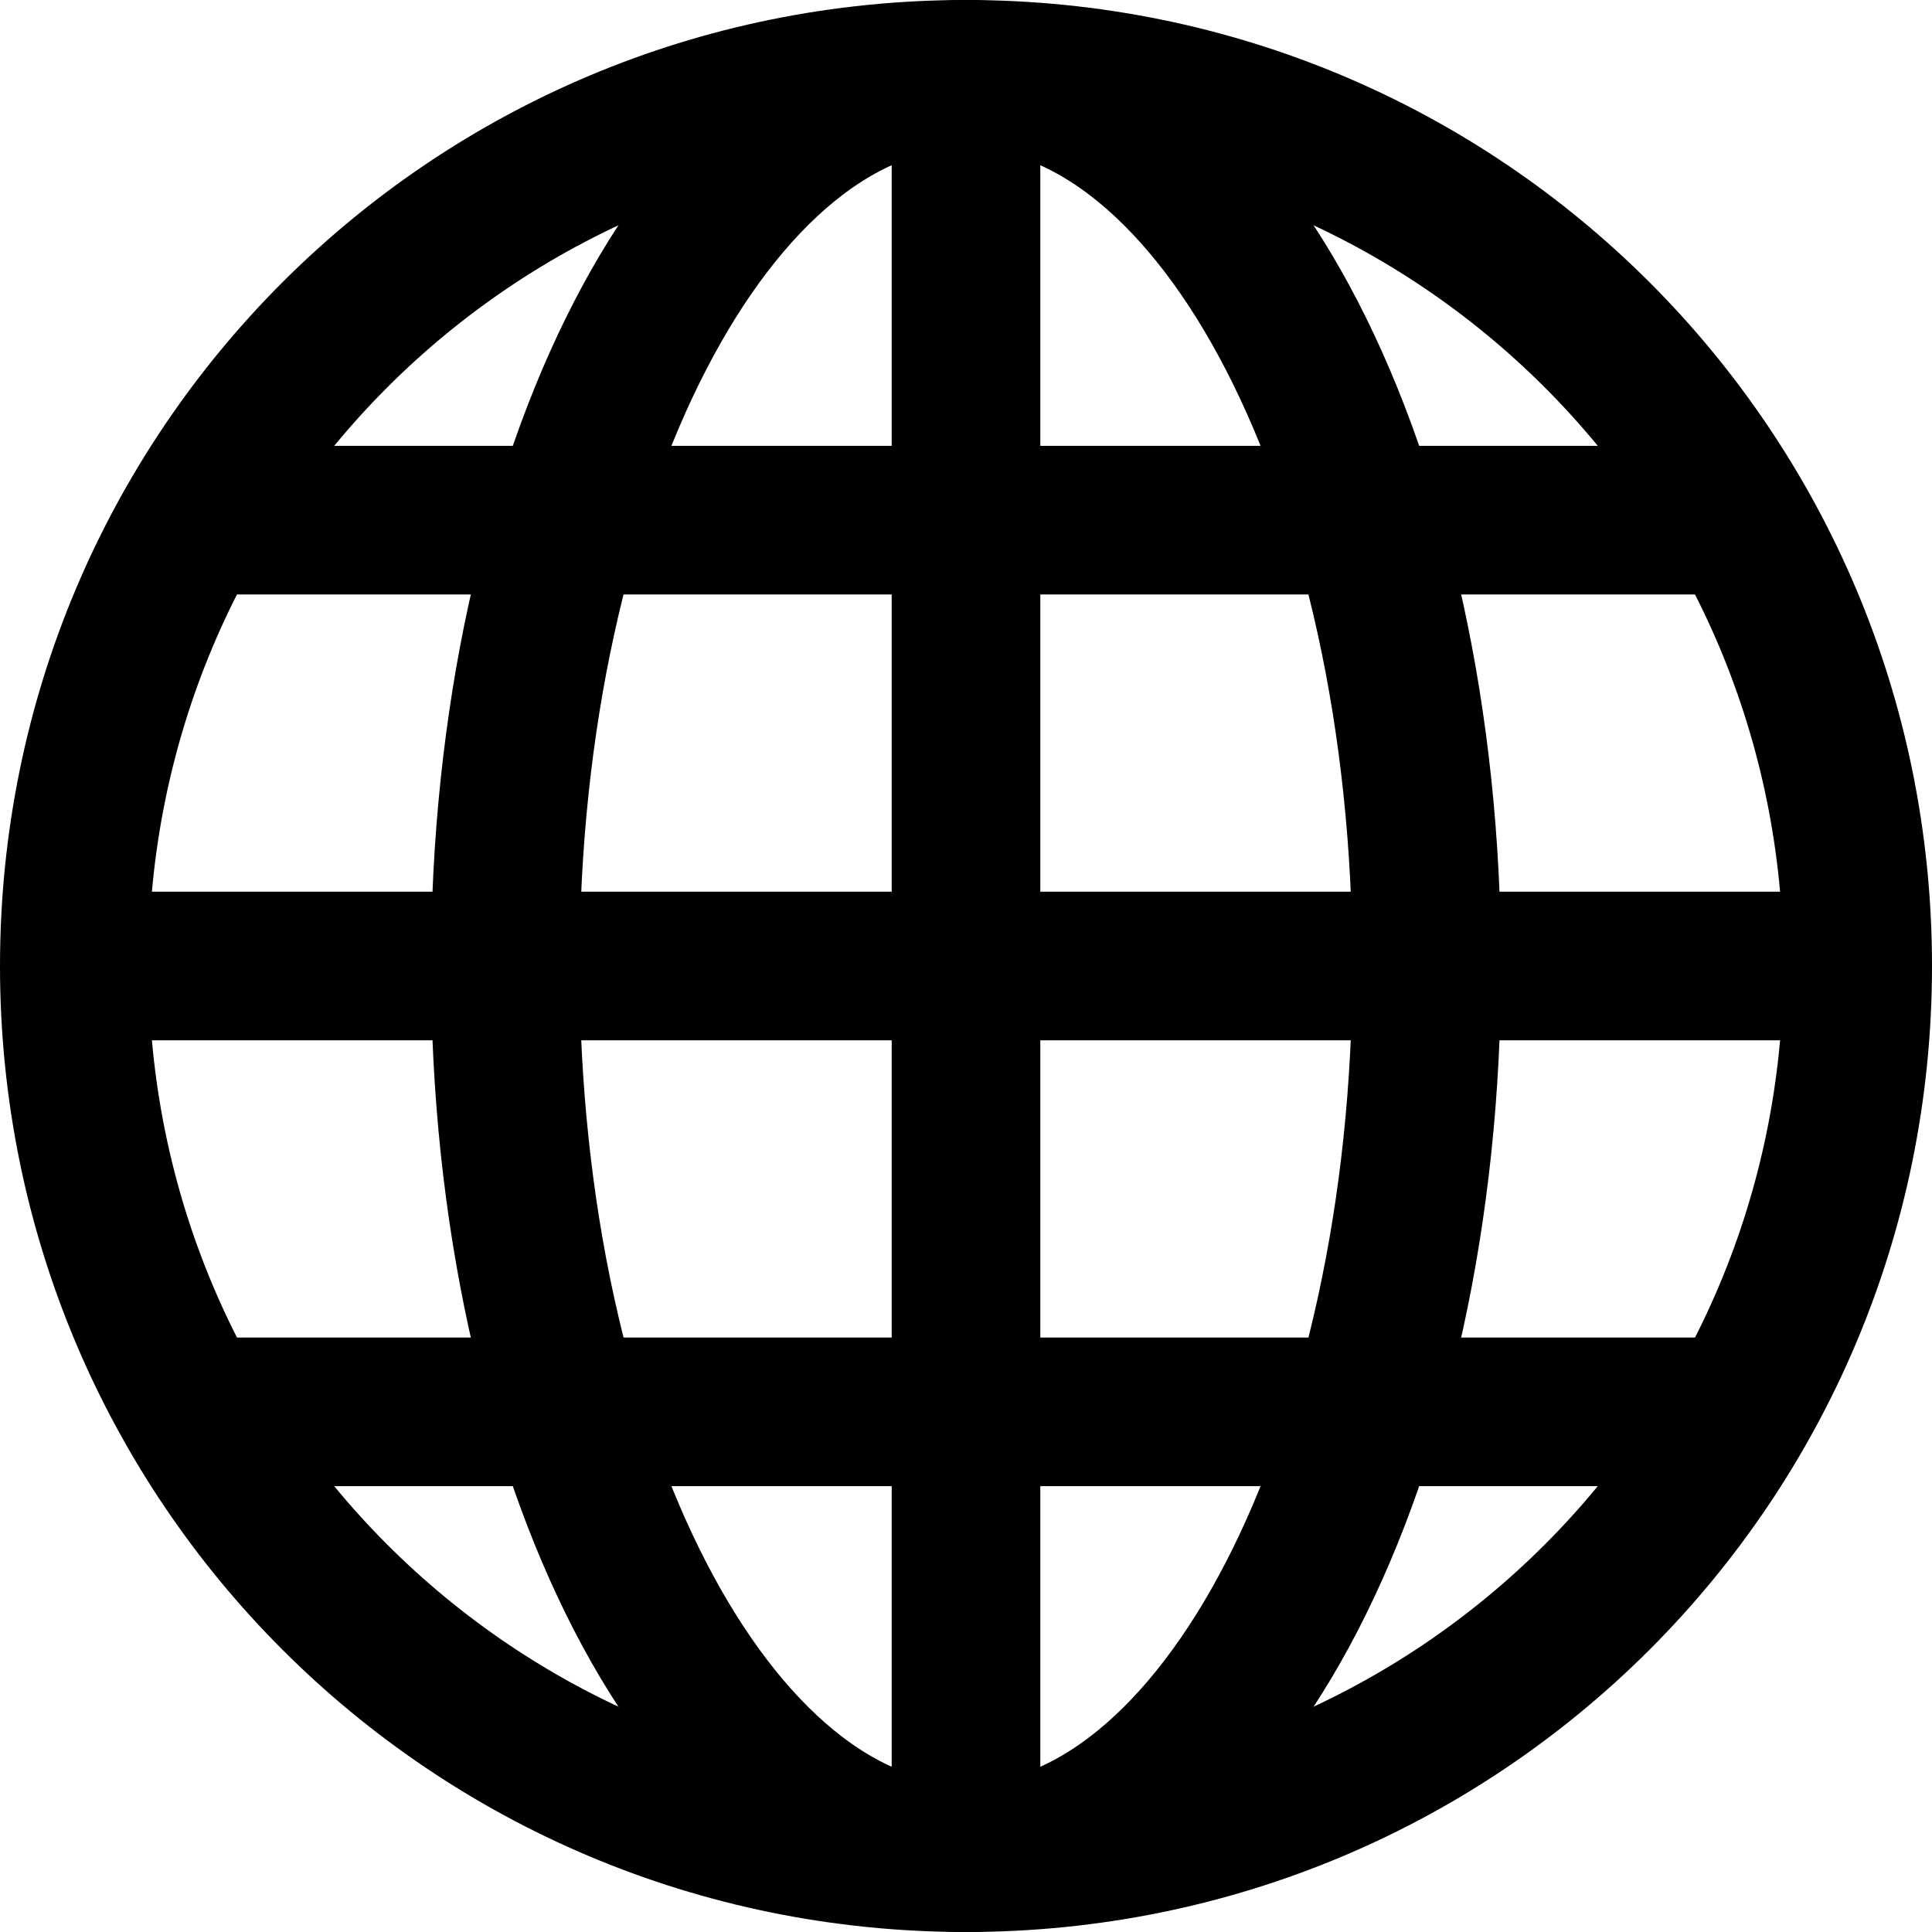
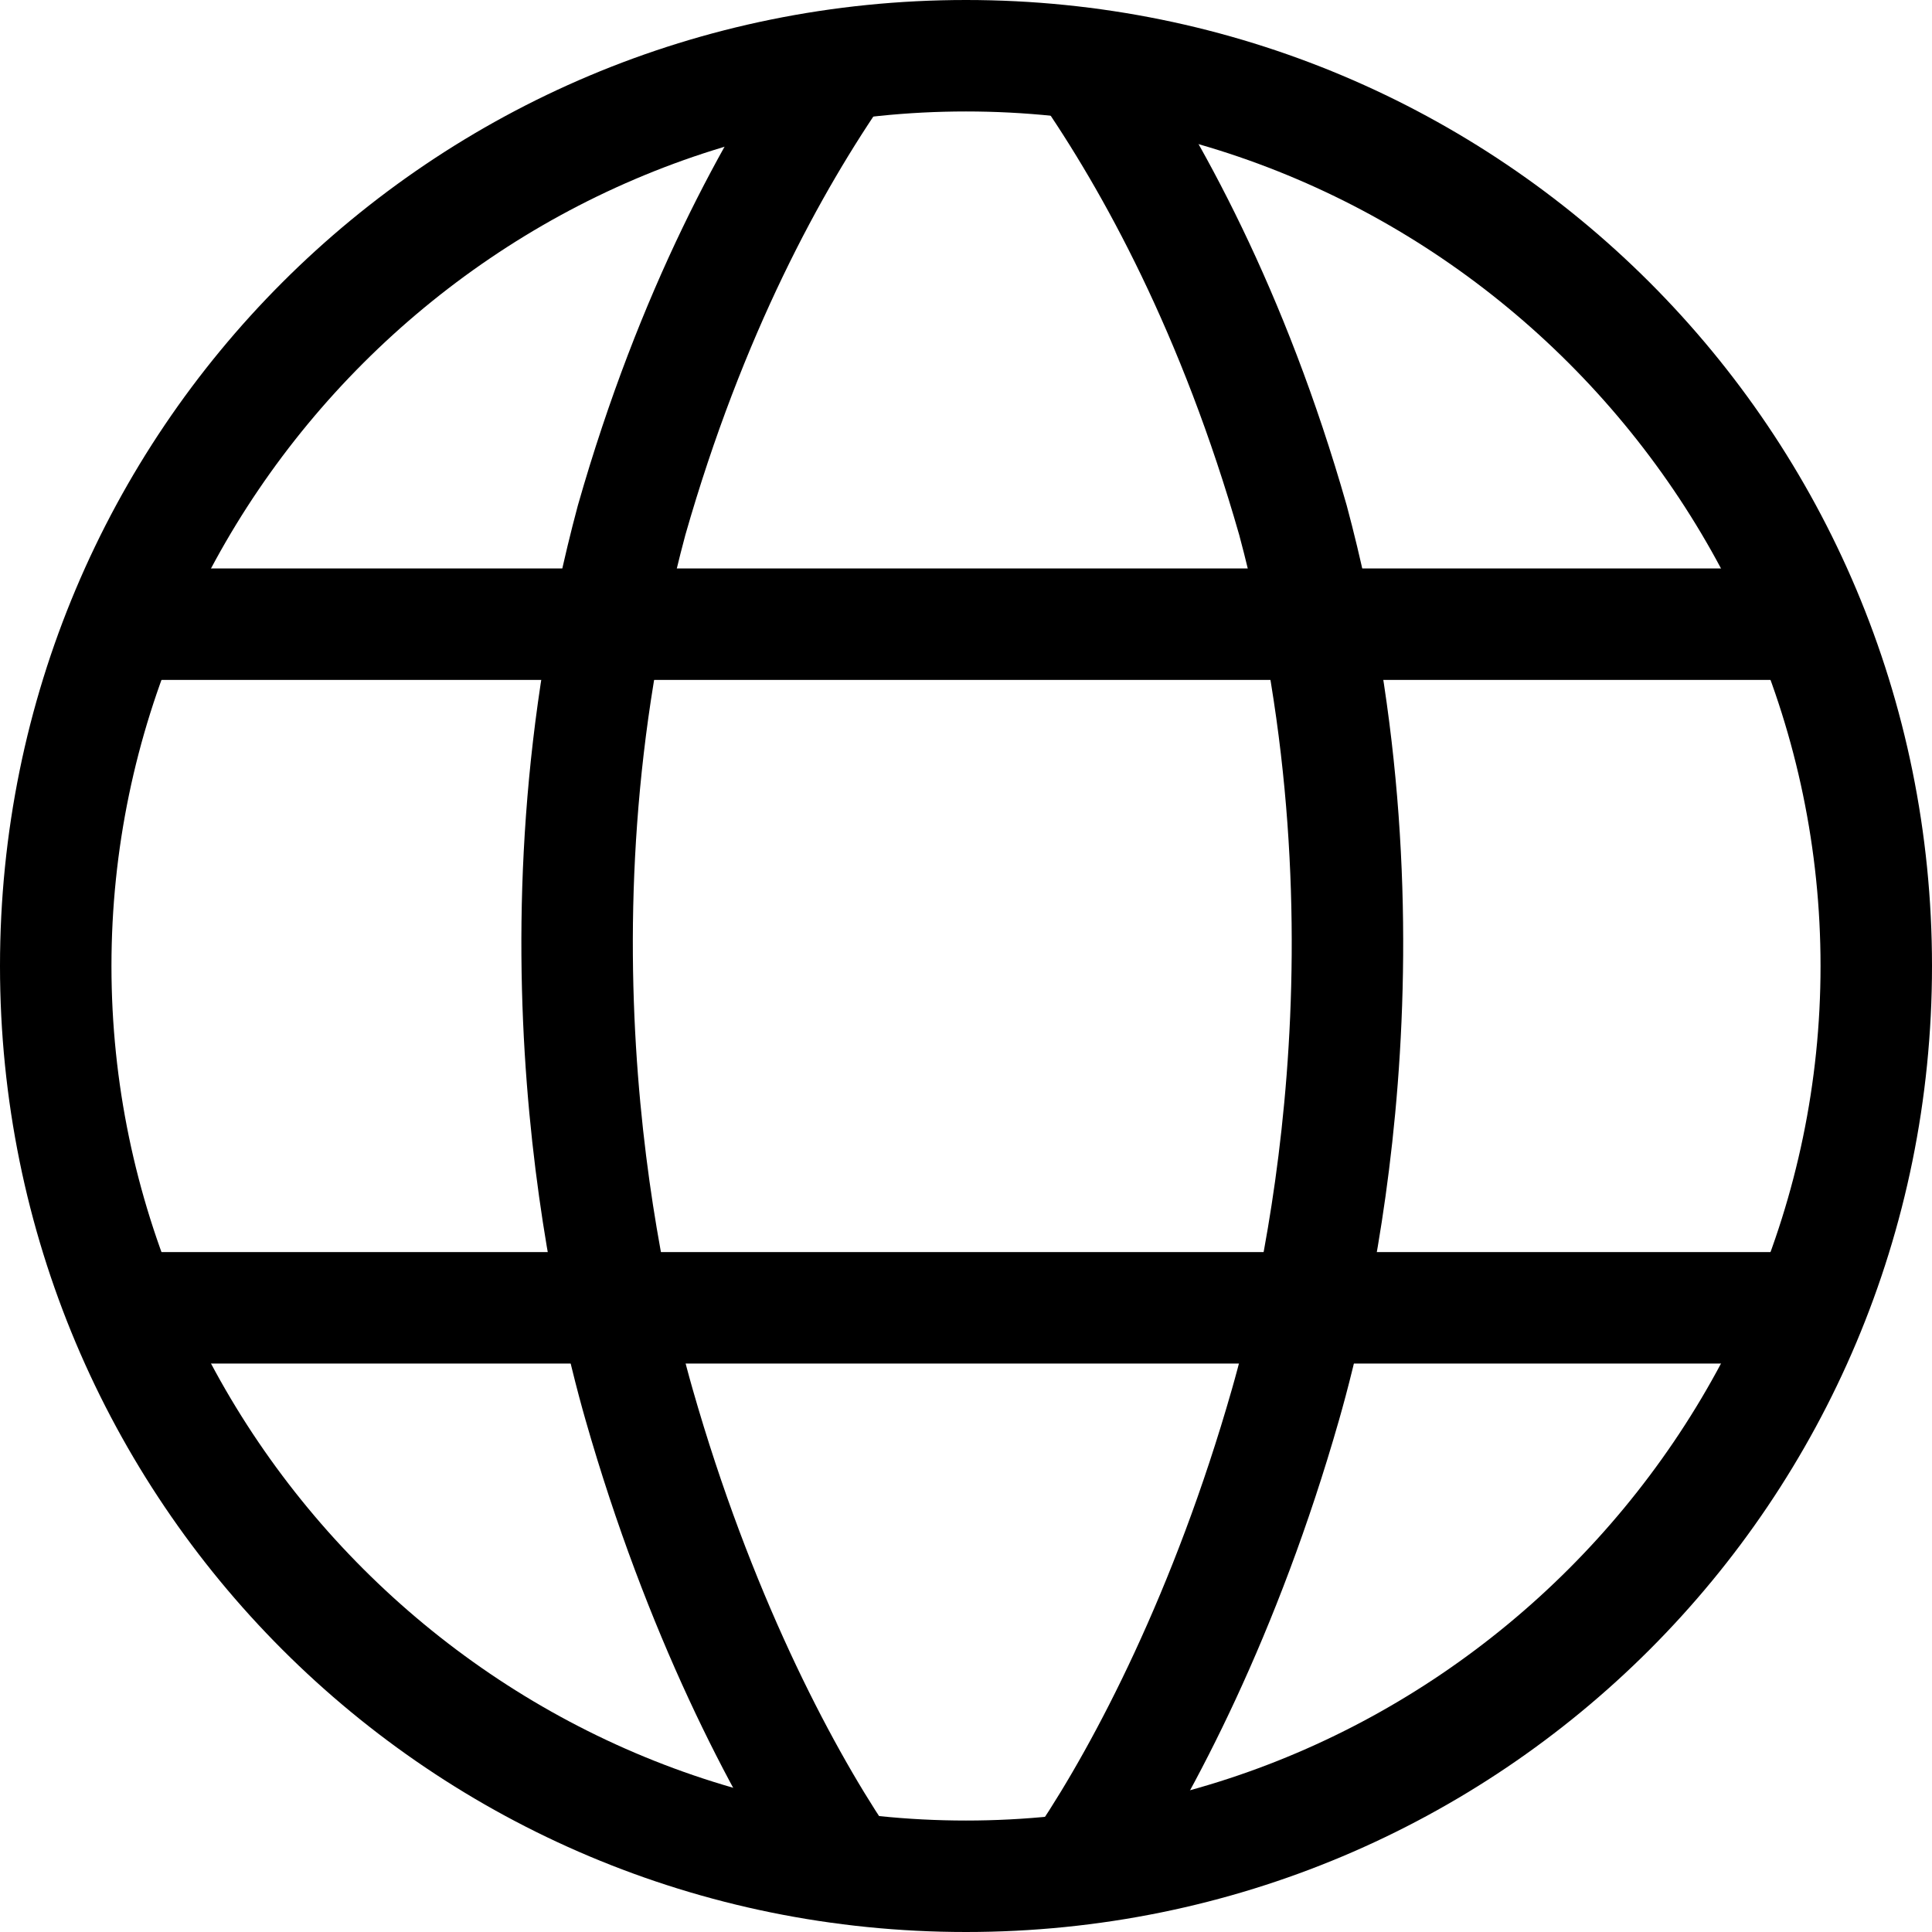
- <svg xmlns="http://www.w3.org/2000/svg" version="1.1" id="Layer_2_00000175304770919147042450000015393074464924798883_" x="0px" y="0px" viewBox="0 0 26 26" style="enable-background:new 0 0 26 26;" xml:space="preserve">
-   <style type="text/css">
- 	.st0{display:none;opacity:0.24;}
- 	.st1{fill:none;stroke:#000000;stroke-width:2;stroke-miterlimit:10;}
- </style>
-   <path class="st0" d="M0,13C0,5.8,5.8,0,13,0s13,5.8,13,13s-5.8,13-13,13S0,20.2,0,13z M12.2,1.8c-1.1,0.3-2.2,1.3-3.1,3  C8.8,5.3,8.6,5.9,8.4,6.5h3.8C12.2,6.5,12.2,1.8,12.2,1.8z M6.6,6.5c0.3-0.9,0.6-1.7,1-2.5c0.3-0.5,0.6-1,1-1.5c-2,0.8-3.7,2.2-5,4  H6.6z M5.7,12.2c0-1.4,0.2-2.8,0.5-4.1H2.7c-0.6,1.3-1,2.7-1.1,4.1C1.7,12.2,5.7,12.2,5.7,12.2z M7.9,8.1c-0.3,1.3-0.5,2.7-0.5,4.1  h4.9V8.1H7.9z M13.8,8.1v4.1h4.9c0-1.4-0.2-2.7-0.5-4.1H13.8z M7.3,13.8c0,1.4,0.2,2.7,0.5,4.1h4.3v-4.1H7.3z M13.8,13.8v4.1h4.3  c0.3-1.2,0.5-2.6,0.5-4.1H13.8z M8.4,19.5c0.2,0.6,0.5,1.2,0.8,1.7c0.9,1.7,2,2.7,3.1,3v-4.7H8.4z M8.7,23.5c-0.4-0.5-0.7-1-1-1.5  c-0.4-0.8-0.8-1.6-1-2.5h-3C4.9,21.3,6.6,22.7,8.7,23.5z M6.2,17.9c-0.3-1.3-0.5-2.7-0.5-4.1h-4c0.1,1.4,0.5,2.8,1.1,4.1H6.2z   M17.3,23.5c2-0.8,3.7-2.2,5-4h-3c-0.3,0.9-0.6,1.7-1,2.5C18,22.5,17.7,23,17.3,23.5z M13.8,19.5v4.7c1.1-0.3,2.2-1.3,3.1-3  c0.3-0.5,0.5-1.1,0.8-1.7C17.6,19.5,13.8,19.5,13.8,19.5z M19.8,17.9h3.5c0.6-1.2,1-2.6,1.1-4.1h-4C20.3,15.2,20.1,16.5,19.8,17.9z   M24.3,12.2c-0.1-1.4-0.5-2.8-1.1-4.1h-3.5c0.3,1.3,0.5,2.6,0.5,4.1H24.3z M18.3,4c0.4,0.8,0.8,1.6,1,2.5h3c-1.2-1.8-3-3.2-5-4  C17.7,2.9,18,3.5,18.3,4z M17.6,6.5c-0.2-0.6-0.5-1.2-0.8-1.7c-0.9-1.7-2-2.7-3.1-3v4.7H17.6z" />
+ <svg xmlns="http://www.w3.org/2000/svg" version="1.1" viewBox="0 0 26 26">
+   <defs>
+     <style>
+       .cls-1 {
+         fill: none;
+         stroke: #000;
+         stroke-miterlimit: 10;
+         stroke-width: 1.5px;
+       }
+     </style>
+   </defs>
  <g>
-     <path d="M13,2c6.1,0,11,4.9,11,11s-4.9,11-11,11S2,19.1,2,13S6.9,2,13,2 M13,0C5.8,0,0,5.8,0,13s5.8,13,13,13s13-5.8,13-13   S20.2,0,13,0L13,0z" />
+     <g id="Layer_3">
+       <path d="M13,1.5c6.3,0,11.5,5.2,11.5,11.5s-5.2,11.5-11.5,11.5S1.5,19.3,1.5,13,6.7,1.5,13,1.5M13,0C5.8,0,0,5.8,0,13s5.8,13,13,13,13-5.8,13-13S20.2,0,13,0h0Z" />
+       <line class="cls-1" x1="1.6" y1="8.4" x2="24.7" y2="8.4" />
+       <line class="cls-1" x1="1.4" y1="17.6" x2="24.5" y2="17.6" />
+       <path class="cls-1" d="M11.3.9c-.9,1.3-2,3.3-2.8,6.1-1.5,5.6-.3,10.5.1,11.9.8,2.8,1.9,4.9,2.7,6.1" />
+       <path class="cls-1" d="M14.6.9c.9,1.3,2,3.3,2.8,6.1,1.5,5.6.3,10.5-.1,11.9-.8,2.8-1.9,4.9-2.7,6.1" />
+     </g>
  </g>
-   <line class="st1" x1="1.3" y1="13" x2="24.7" y2="13" />
-   <line class="st1" x1="2.9" y1="7" x2="23.1" y2="7" />
-   <line class="st1" x1="2.9" y1="19" x2="23.1" y2="19" />
-   <line class="st1" x1="13" y1="24.7" x2="13" y2="1.3" />
-   <ellipse class="st1" cx="13" cy="13" rx="6.2" ry="12" />
</svg>
